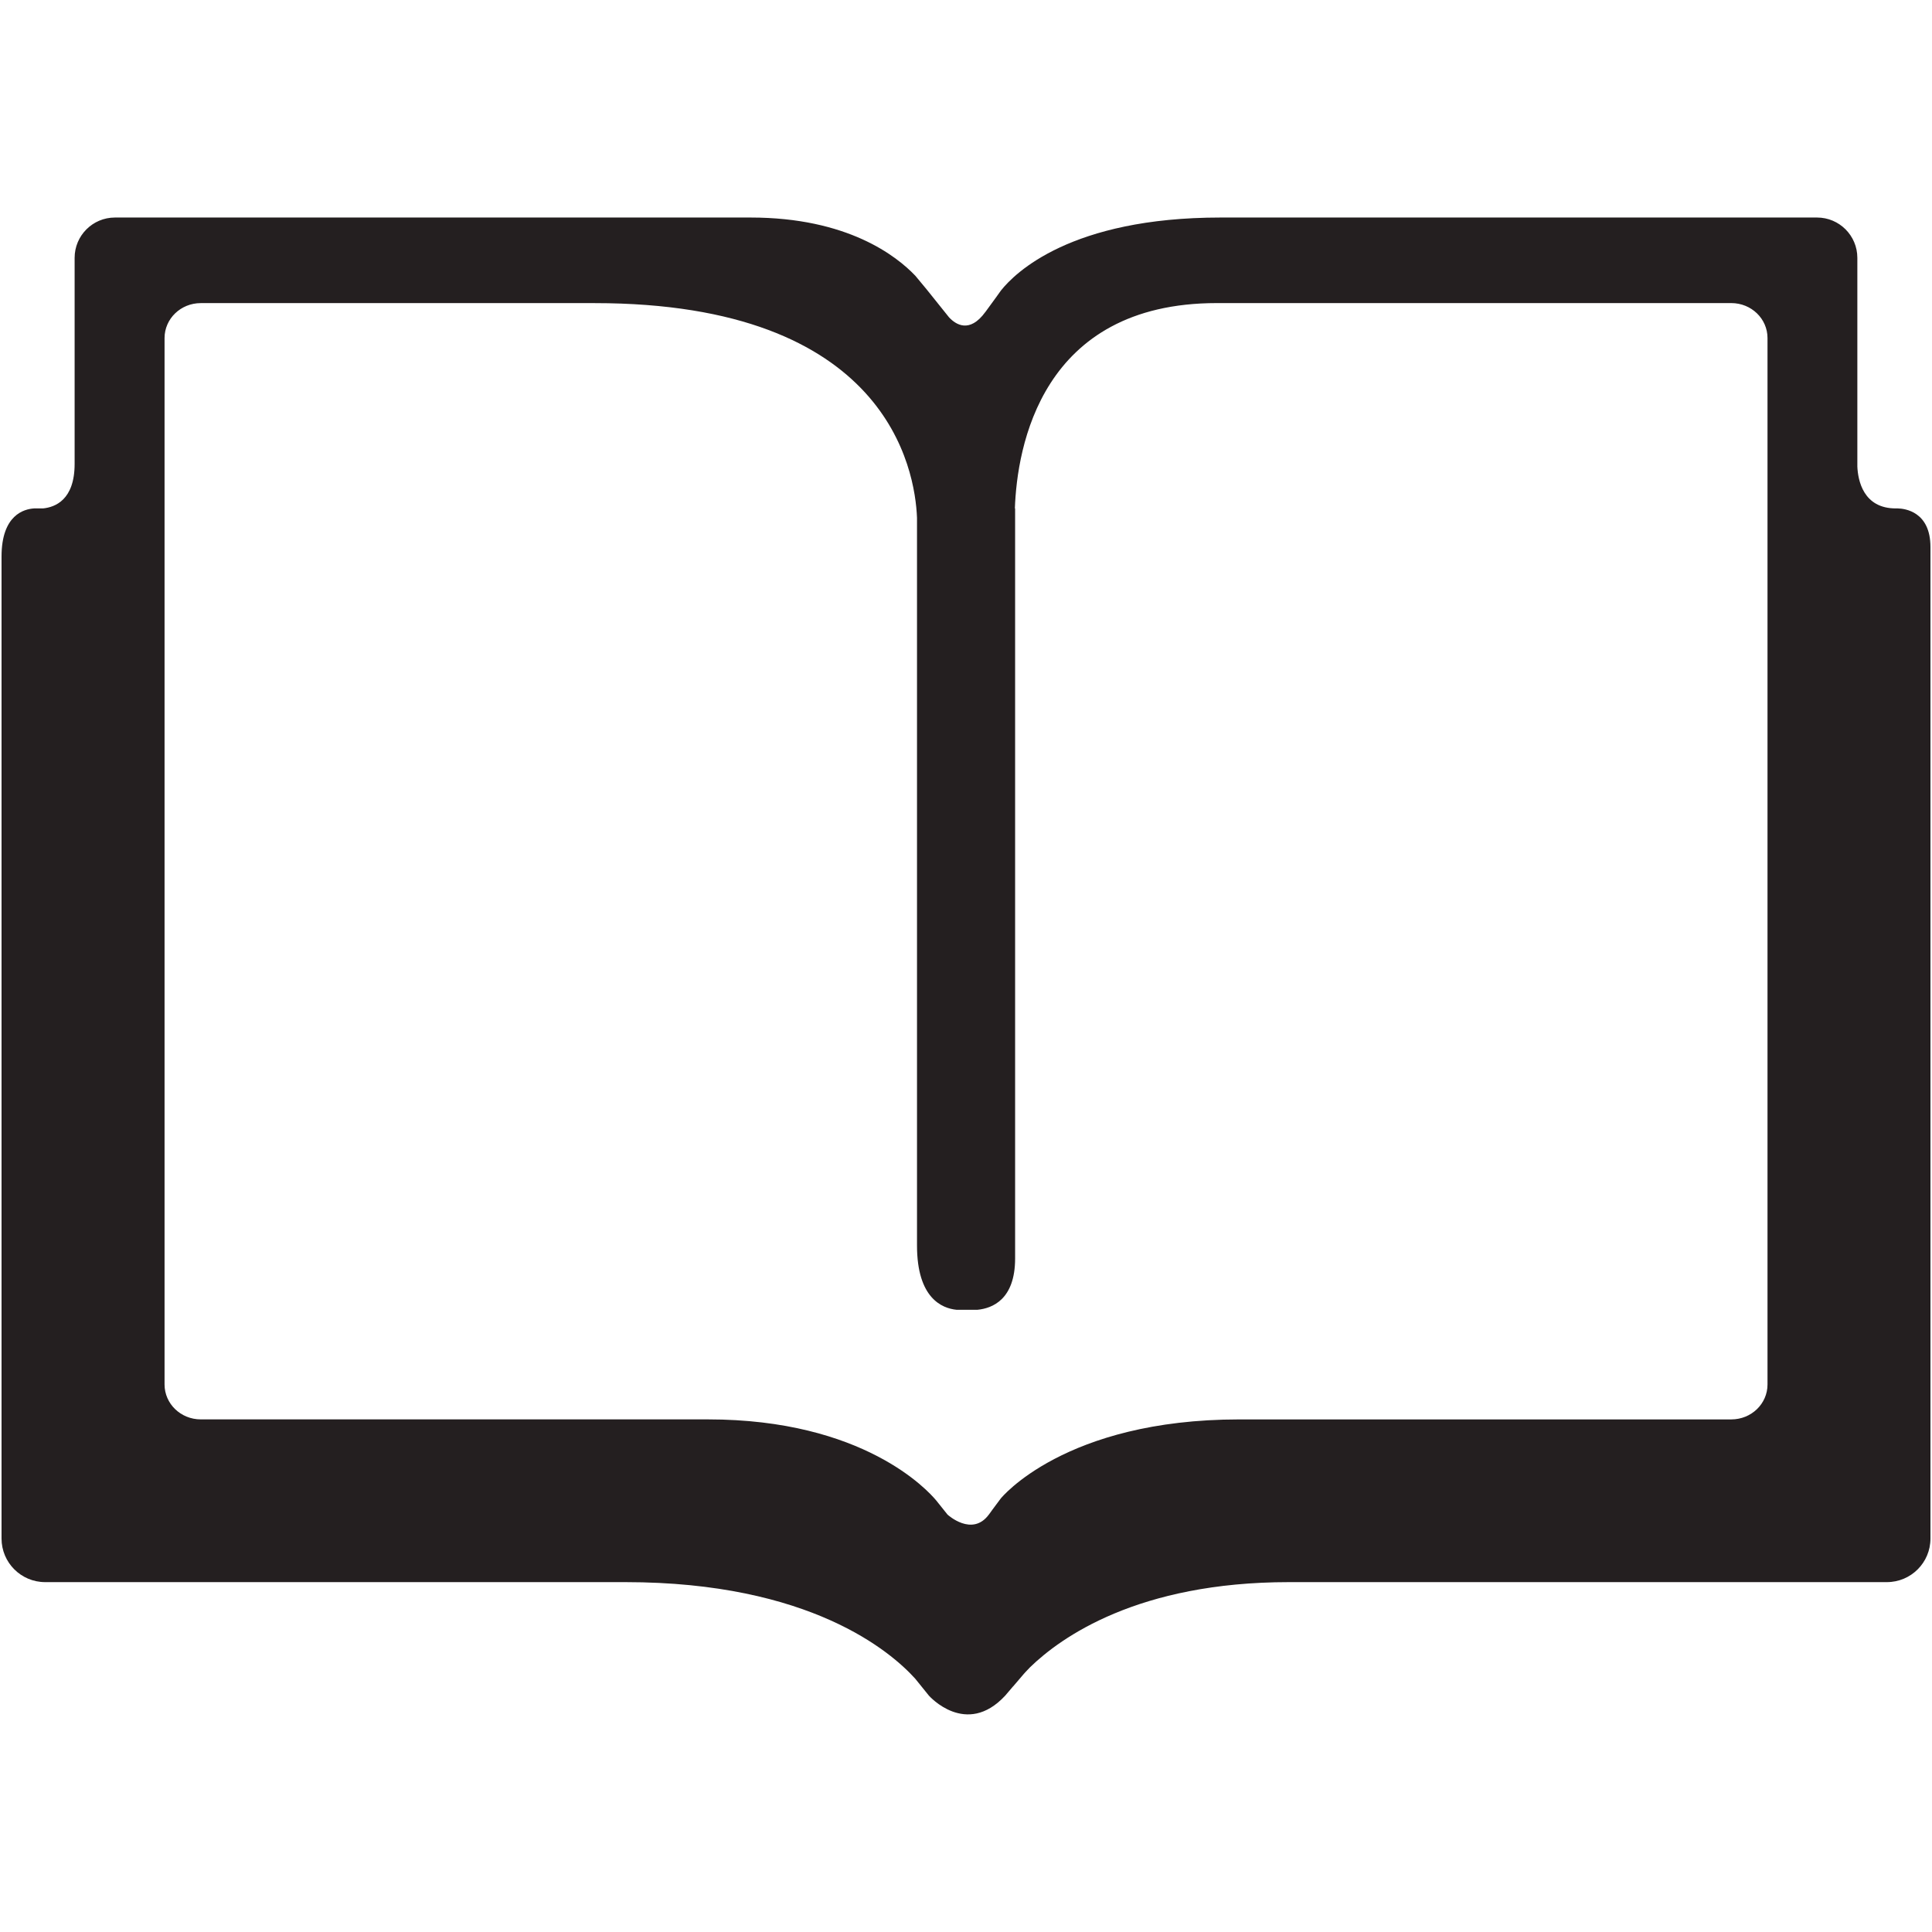
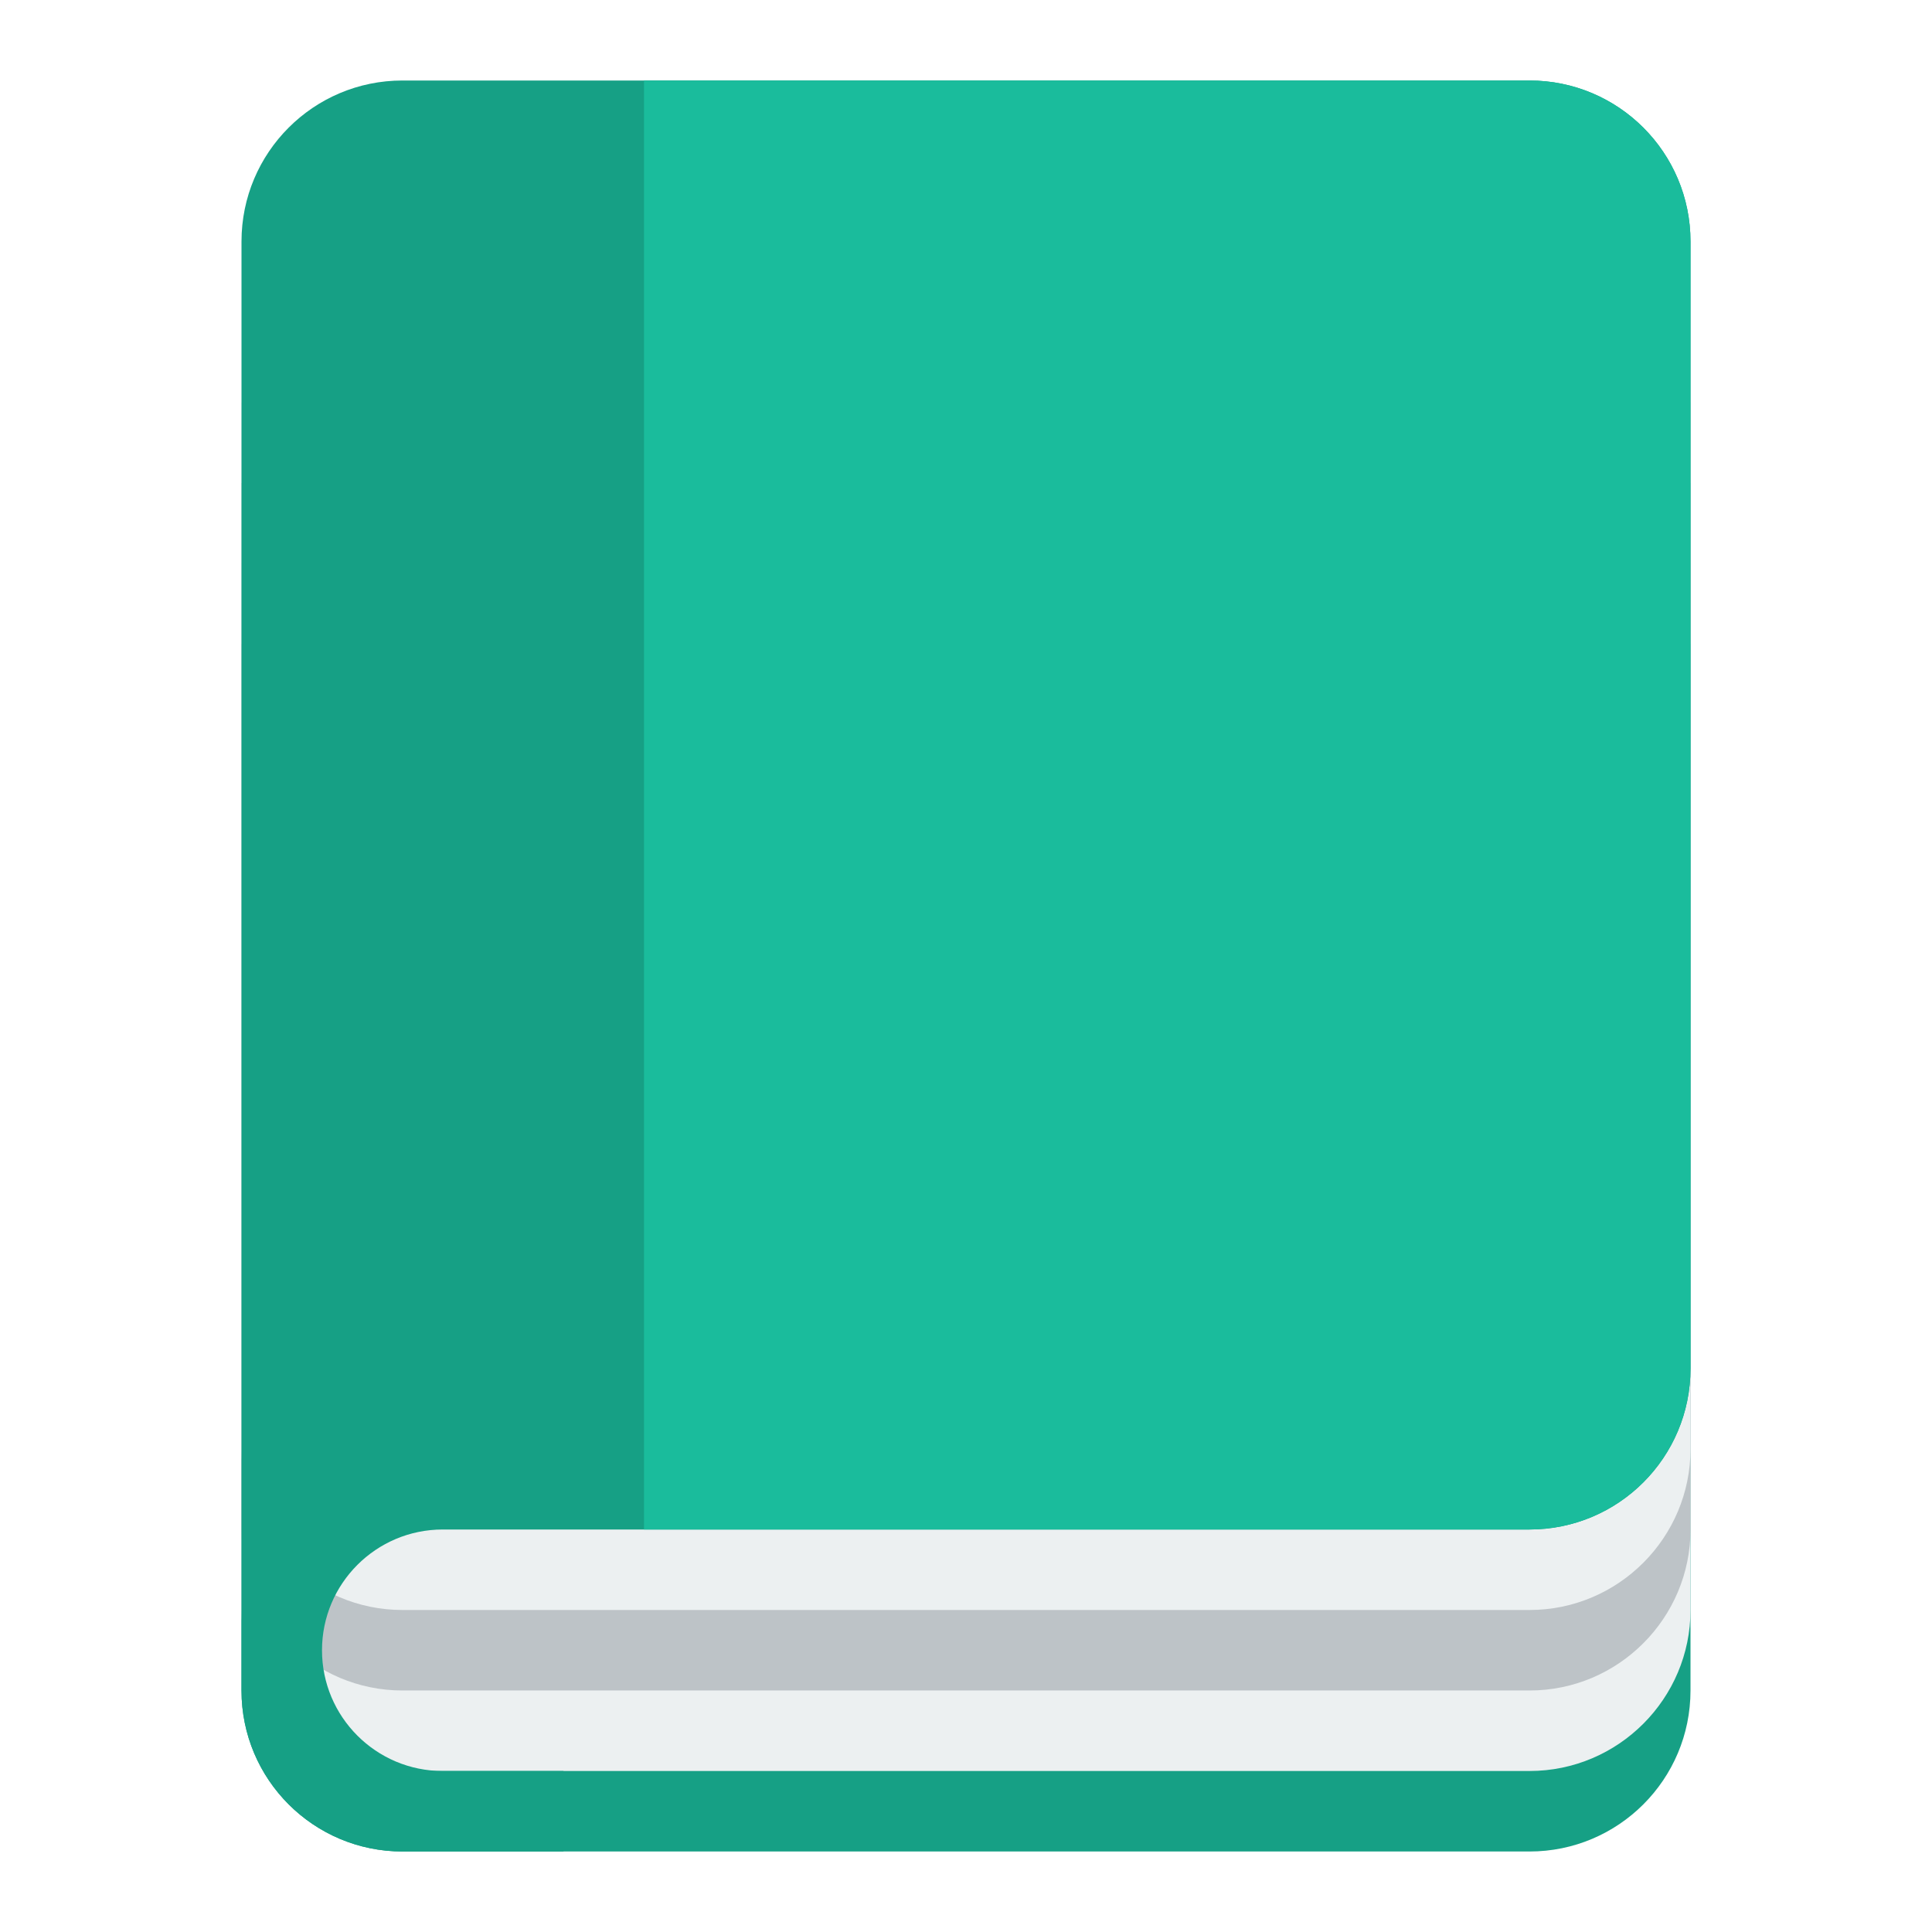
- <svg xmlns="http://www.w3.org/2000/svg" enable-background="new 0 0 64 64" height="64px" id="Layer_1" version="1.1" viewBox="0 0 64 64" width="64px" xml:space="preserve">
-   <path d="M62.869,16.842h-0.057c-1.096,0.007-1.266-0.945-1.285-1.387V8.542c0-0.738-0.598-1.336-1.334-1.336H40.428  c-4.959,0-6.809,1.838-7.268,2.415l-0.126,0.175l-0.001,0.003l-0.391,0.536c-0.001,0-0.001,0-0.001,0  c-0.525,0.721-0.982,0.414-1.202,0.178l-0.748-0.933l-0.37-0.446c-0.622-0.653-2.243-1.928-5.456-1.928H3.808  c-0.738,0-1.336,0.598-1.336,1.336v6.825c0,1.195-0.649,1.435-1.047,1.475H1.129c-0.324,0.02-1.078,0.208-1.078,1.595v32.529  c0,0.798,0.647,1.444,1.445,1.444h19.218c6.131,0,8.803,2.312,9.604,3.199l0.457,0.566h0.001c0,0,1.226,1.387,2.518,0l0,0  l0.268-0.314v0.001l0.004-0.003l0.342-0.4c0.01-0.012,0.092-0.104,0.211-0.226c1.023-0.995,3.58-2.823,8.58-2.823h19.805  c0.799,0,1.445-0.646,1.445-1.444V18.122C63.949,16.946,63.098,16.848,62.869,16.842z M58.551,45.862  c0,0.641-0.535,1.158-1.201,1.158H41.055c-5.799,0-7.904,2.62-7.904,2.62l-0.267,0.358l-0.125,0.173c-0.001,0-0.001,0-0.001,0  c-0.553,0.751-1.366,0.006-1.37,0.002l-0.375-0.469c-0.278-0.334-2.408-2.685-7.563-2.685h-16.8c-0.663,0-1.199-0.518-1.199-1.158  V11.199c0-0.64,0.536-1.158,1.199-1.158h13.043c9.702,0,10.621,5.511,10.684,7.112v24.106c0,1.752,0.835,2.081,1.306,2.129h0.701  c0.48-0.048,1.243-0.333,1.243-1.7V16.842h-0.008c0.072-2.005,0.854-6.802,6.689-6.802H57.35c0.666,0,1.201,0.518,1.201,1.158  V45.862z" fill="#241F20" />
+ <svg xmlns="http://www.w3.org/2000/svg" height="24" version="1.1" width="24">
+   <g transform="translate(0 -1028.4)">
+     <path d="m3 8v2 1 3 1 5 1c0 1.105 0.895 2 2 2h14c1.105 0 2-0.895 2-2v-1-5-4-3h-18z" fill="#16a085" transform="translate(0 1028.4)" />
+     <path d="m3 1035.4v2 1 3 1 5 1c0 1.1 0.895 2 2 2h14c1.105 0 2-0.9 2-2v-1-5-4-3h-18z" fill="#ecf0f1" />
+     <path d="m3 1034.4v2 1 3 1 5 1c0 1.1 0.895 2 2 2h14c1.105 0 2-0.9 2-2v-1-5-4-3h-18z" fill="#bdc3c7" />
+     <path d="m3 1033.4v2 1 3 1 5 1c0 1.1 0.895 2 2 2h14c1.105 0 2-0.9 2-2v-1-5-4-3h-18z" fill="#ecf0f1" />
+     <path d="m5 1c-1.105 0-2 0.895-2 2v1 4 2 1 3 1 5 1c0 1.105 0.895 2 2 2h2v-1h-1.5c-0.828 0-1.5-0.672-1.5-1.5s0.672-1.5 1.5-1.5h12.5 1c1.105 0 2-0.895 2-2v-1-5-4-3-1c0-1.105-0.895-2-2-2h-4-10z" fill="#16a085" transform="translate(0 1028.4)" />
+     <path d="m8 1v18h1 9 1c1.105 0 2-0.895 2-2v-1-5-4-3-1c0-1.105-0.895-2-2-2h-4-6-1z" fill="#1abc9c" transform="translate(0 1028.4)" />
+   </g>
</svg>
